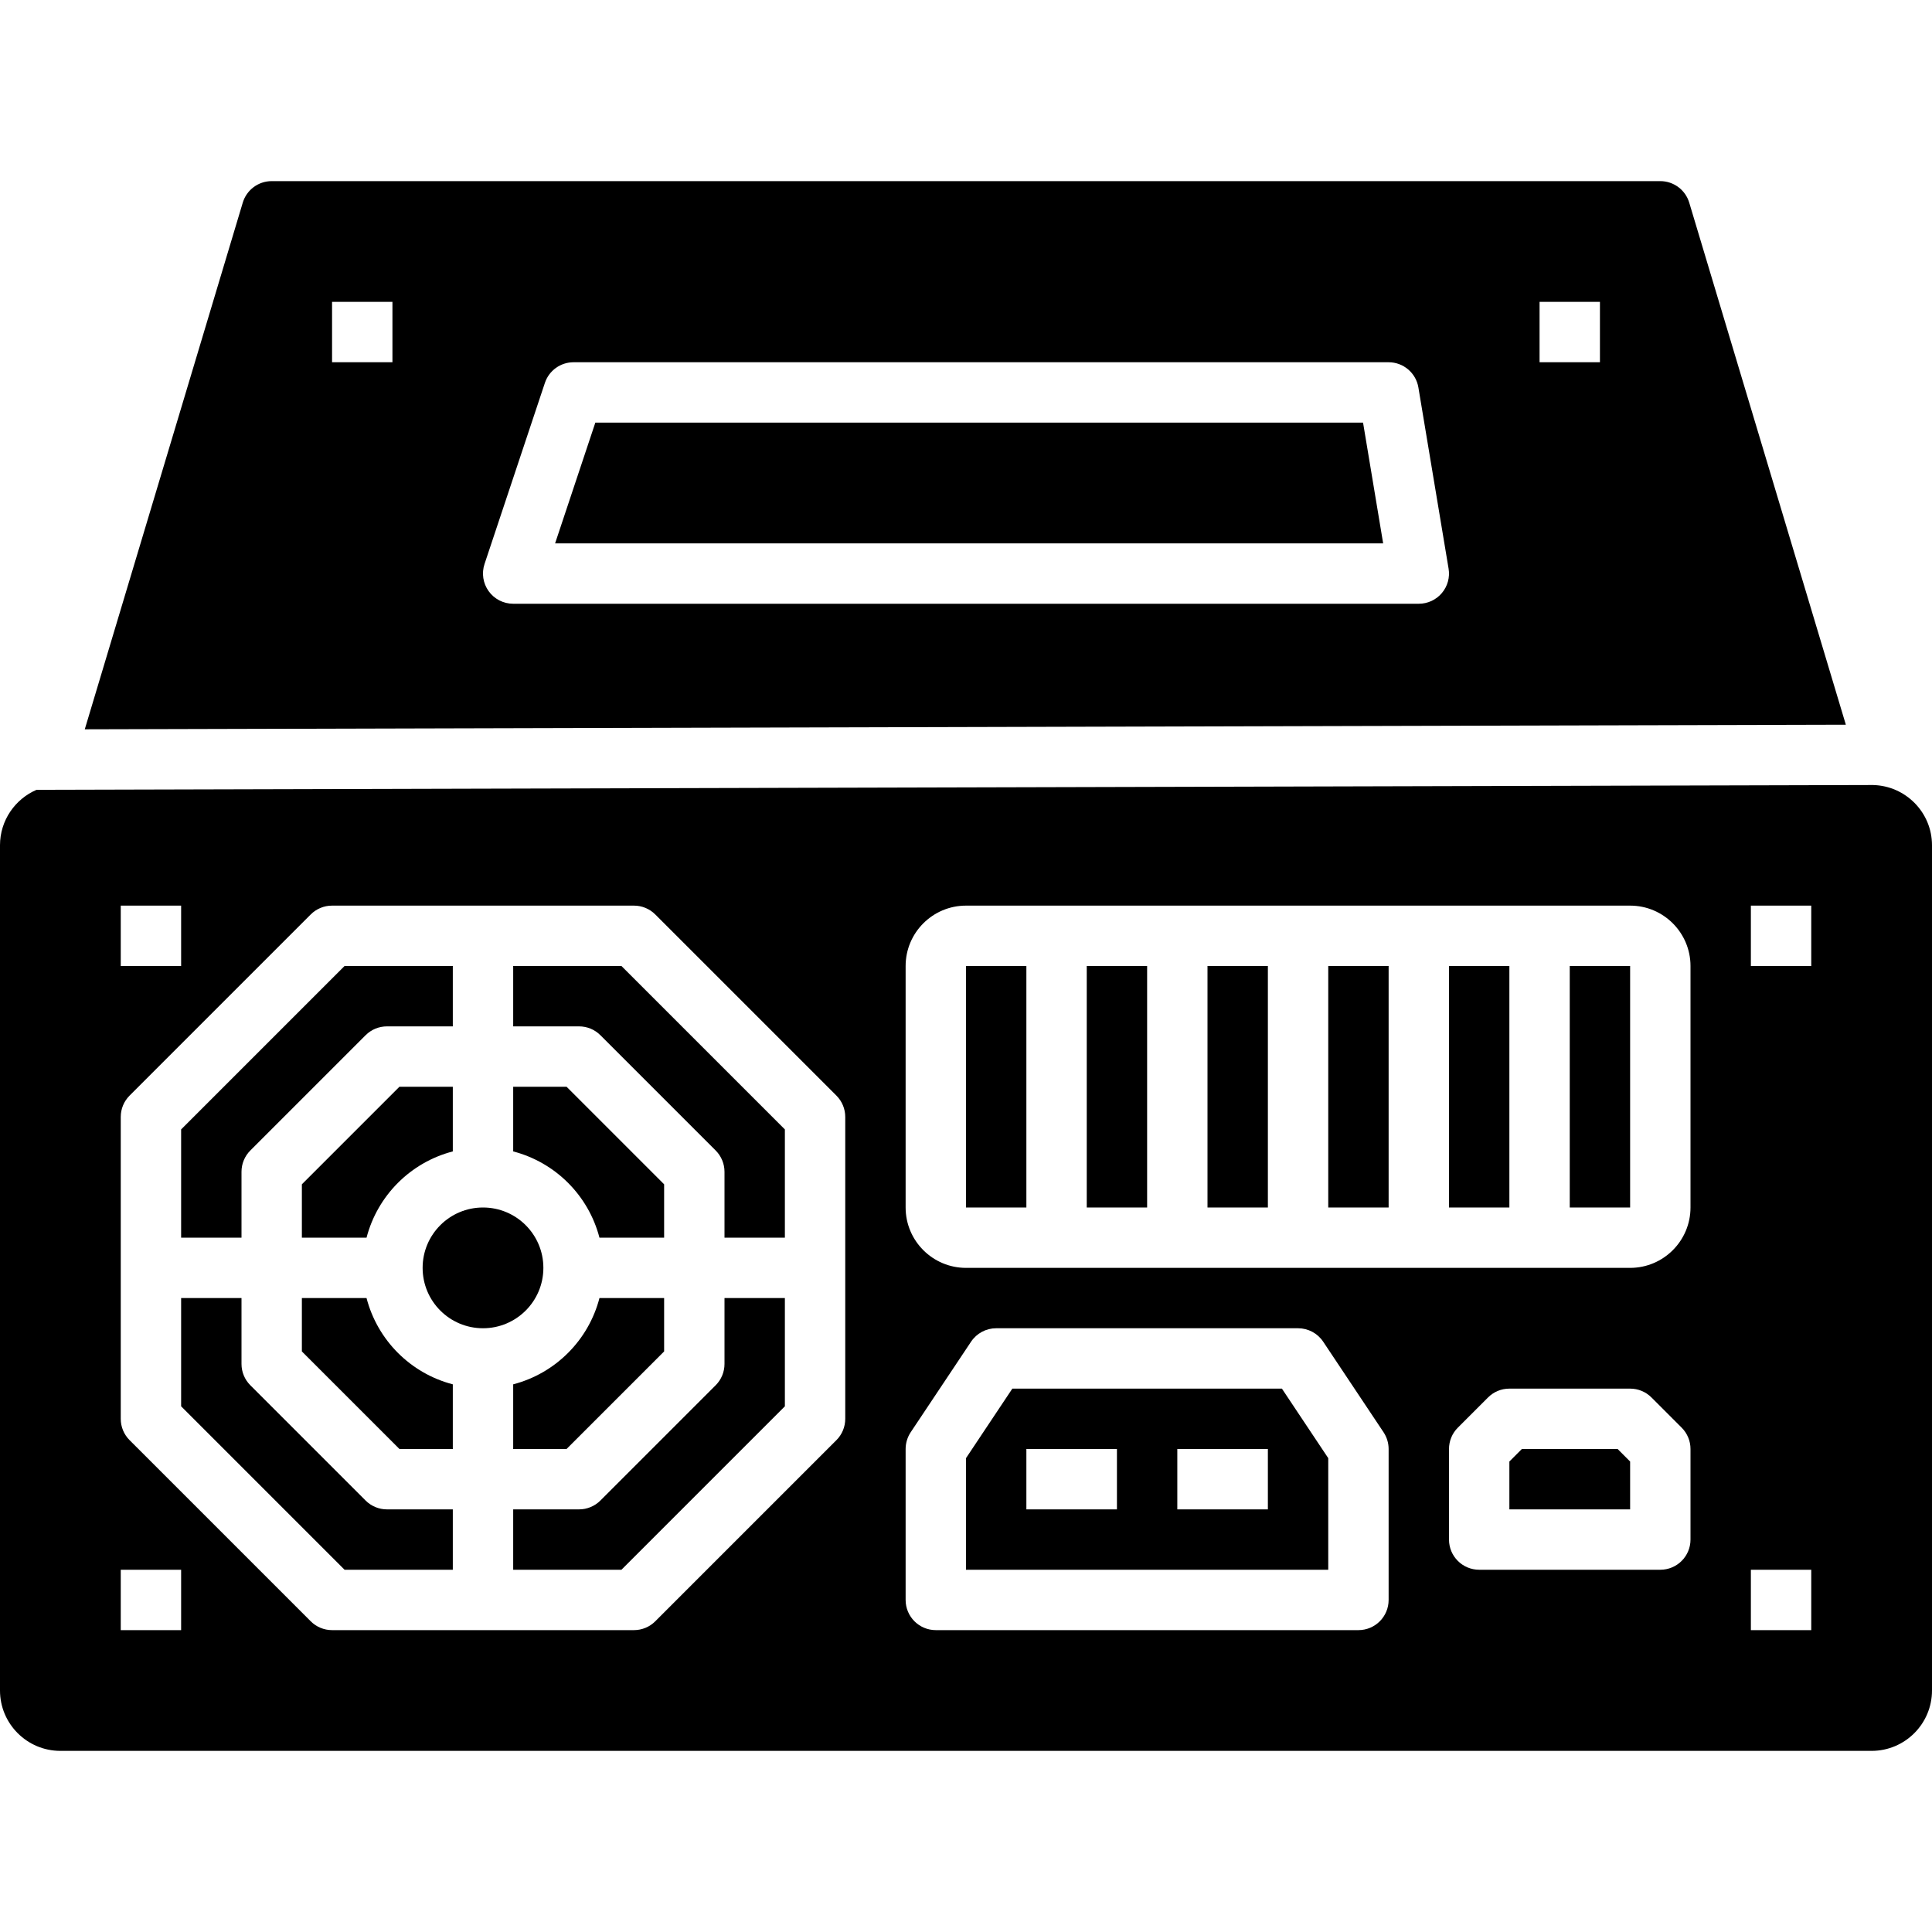
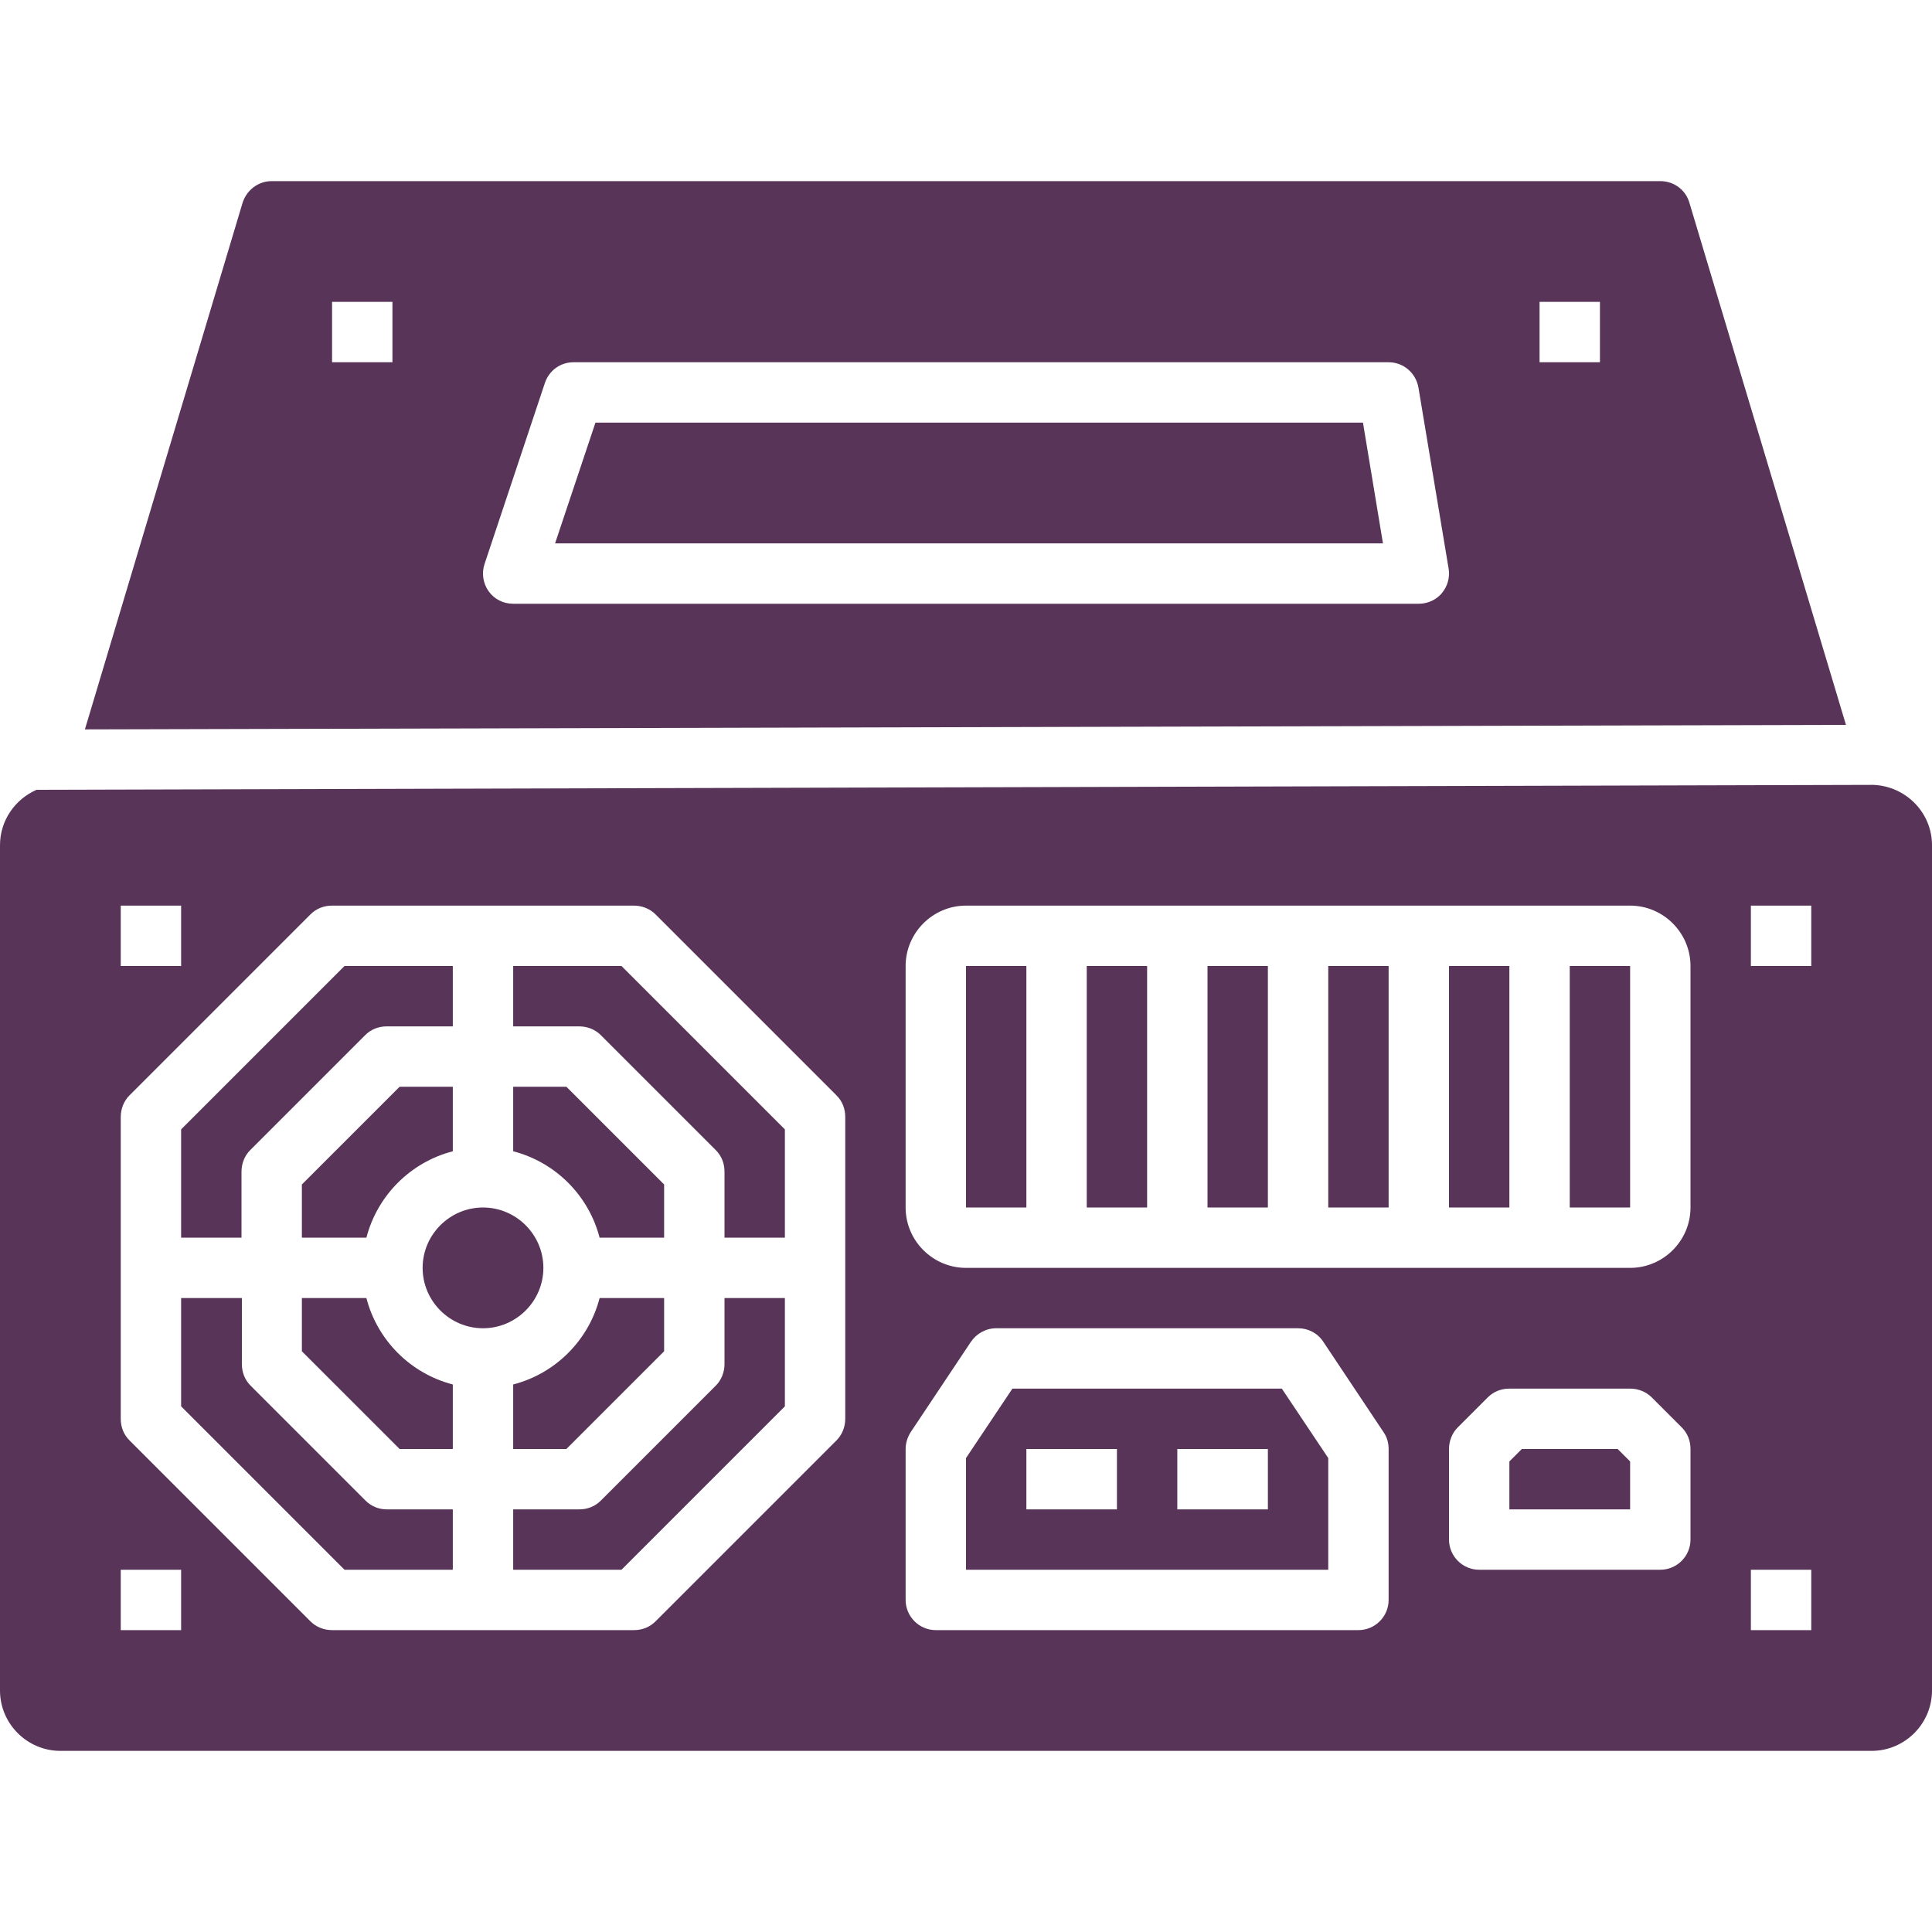
- <svg xmlns="http://www.w3.org/2000/svg" height="512pt" viewBox="0 -48 512 512" width="512pt">
-   <path d="m447.664 5.703c-1.016-3.383-4.137-5.703-7.664-5.703h-368c-3.527 0-6.648 2.32-7.664 5.703l-41.871 139.57 466.703-1.219zm-343.664 42.297h-16v-16h16zm278.105 61.168c-1.52 1.801-3.754 2.832-6.105 2.832h-240c-2.566 0-4.984-1.23-6.496-3.328-1.504-2.086-1.91-4.77-1.098-7.207l16-48c1.09-3.266 4.145-5.465 7.594-5.465h216c3.91 0 7.246 2.832 7.887 6.68l8 48c.395 2.32-.262 4.695-1.781 6.488zm41.895-61.168h-16v-16h16zm0 0" />
-   <path d="m157.77 64-10.664 32h219.445l-5.328-32zm0 0" />
-   <path d="m136 208v16h17.457c2.129 0 4.16.84 5.656 2.344l30.543 30.543c1.504 1.504 2.344 3.539 2.344 5.656v17.457h16v-28.688l-43.312-43.312zm0 0" />
-   <path d="m136 318.863v17.137h14.145l25.855-25.855v-14.145h-17.137c-2.91 11.191-11.672 19.953-22.863 22.863zm0 0" />
-   <path d="m64 262.543c0-2.117.84-4.16 2.344-5.656l30.543-30.543c1.504-1.504 3.539-2.344 5.656-2.344h17.457v-16h-28.688l-43.312 43.312v28.688h16zm0 0" />
-   <path d="m268.281 320-12.281 18.426v29.574h96v-29.574l-12.281-18.426zm27.719 32h-24v-16h24zm40 0h-24v-16h24zm0 0" />
-   <path d="m158.863 280h17.137v-14.145l-25.855-25.855h-14.145v17.137c11.191 2.91 19.953 11.672 22.863 22.863zm0 0" />
-   <path d="m403.312 336-3.312 3.32v12.68h32v-12.68l-3.312-3.32zm0 0" />
-   <path d="m192 313.457c0 2.117-.84 4.16-2.344 5.656l-30.543 30.543c-1.504 1.504-3.539 2.344-5.656 2.344h-17.457v16h28.688l43.312-43.312v-28.688h-16zm0 0" />
-   <path d="m96.887 349.656-30.543-30.543c-1.504-1.504-2.344-3.539-2.344-5.656v-17.457h-16v28.688l43.312 43.312h28.688v-16h-17.457c-2.117 0-4.152-.84-5.656-2.344zm0 0" />
-   <path d="m97.137 296h-17.137v14.145l25.855 25.855h14.145v-17.137c-11.191-2.91-19.953-11.672-22.863-22.863zm0 0" />
-   <path d="m144 288c0 8.836-7.164 16-16 16s-16-7.164-16-16 7.164-16 16-16 16 7.164 16 16zm0 0" />
-   <path d="m496.398 160.039-486.711 1.266c-5.688 2.457-9.688 8.109-9.688 14.695v224c0 8.824 7.176 16 16 16h480c8.824 0 16-7.176 16-16v-224c0-8.688-6.969-15.742-15.602-15.961zm-464.398 31.961h16v16h-16zm16 192h-16v-16h16zm176-56c0 2.121-.84 4.16-2.344 5.656l-48 48c-1.496 1.504-3.527 2.344-5.656 2.344h-80c-2.129 0-4.16-.84-5.656-2.344l-48-48c-1.504-1.496-2.344-3.535-2.344-5.656v-80c0-2.121.84-4.16 2.344-5.656l48-48c1.496-1.504 3.527-2.344 5.656-2.344h80c2.129 0 4.16.84 5.656 2.344l48 48c1.504 1.496 2.344 3.535 2.344 5.656zm144 48c0 4.414-3.574 8-8 8h-112c-4.426 0-8-3.586-8-8v-40c0-1.574.473-3.129 1.344-4.441l16-24c1.488-2.223 3.984-3.559 6.656-3.559h80c2.672 0 5.168 1.336 6.656 3.559l16 24c.871 1.312 1.344 2.867 1.344 4.441zm80-16c0 4.414-3.574 8-8 8h-48c-4.426 0-8-3.586-8-8v-24c0-2.121.84-4.16 2.344-5.656l8-8c1.496-1.504 3.527-2.344 5.656-2.344h32c2.129 0 4.16.84 5.656 2.344l8 8c1.504 1.504 2.344 3.535 2.344 5.656zm0-88c0 8.824-7.176 16-16 16h-176c-8.824 0-16-7.176-16-16v-64c0-8.824 7.176-16 16-16h176c8.824 0 16 7.176 16 16zm32 112h-16v-16h16zm0-176h-16v-16h16zm0 0" />
-   <path d="m352 208h16v64h-16zm0 0" />
-   <path d="m256 208h16v64h-16zm0 0" />
-   <path d="m416 208h16v64h-16zm0 0" />
-   <path d="m80 280h17.137c2.91-11.191 11.672-19.953 22.863-22.863v-17.137h-14.145l-25.855 25.855zm0 0" />
-   <path d="m384 208h16v64h-16zm0 0" />
-   <path d="m288 208h16v64h-16zm0 0" />
-   <path d="m320 208h16v64h-16zm0 0" />
+ <svg xmlns="http://www.w3.org/2000/svg" version="1.1" id="Calque_1" x="0px" y="0px" viewBox="0 0 512 512" style="enable-background:new 0 0 512 512;" xml:space="preserve">
+   <style type="text/css">
+ 	.st0{fill:#593459;}
+ </style>
+   <path class="st0" d="M447.7,53.7c-1-3.4-4.1-5.7-7.7-5.7H72c-3.5,0-6.6,2.3-7.7,5.7L22.5,193.3l466.7-1.2L447.7,53.7z M104,96H88V80  h16V96z M382.1,157.2c-1.5,1.8-3.8,2.8-6.1,2.8H136c-2.6,0-5-1.2-6.5-3.3c-1.5-2.1-1.9-4.8-1.1-7.2l16-48c1.1-3.3,4.1-5.5,7.6-5.5  h216c3.9,0,7.2,2.8,7.9,6.7l8,48C384.3,153,383.6,155.4,382.1,157.2z M424,96h-16V80h16V96z" />
+   <path class="st0" d="M157.8,112l-10.7,32h219.4l-5.3-32H157.8z" />
+   <path class="st0" d="M136,256v16h17.5c2.1,0,4.2,0.8,5.7,2.3l30.5,30.5c1.5,1.5,2.3,3.5,2.3,5.7V328h16v-28.7L164.7,256H136z" />
+   <path class="st0" d="M136,366.9V384h14.1l25.9-25.9V344h-17.1C156,355.2,147.2,364,136,366.9z" />
+   <path class="st0" d="M64,310.5c0-2.1,0.8-4.2,2.3-5.7l30.5-30.5c1.5-1.5,3.5-2.3,5.7-2.3H120v-16H91.3L48,299.3V328h16V310.5z" />
+   <path class="st0" d="M268.3,368L256,386.4V416h96v-29.6L339.7,368H268.3z M296,400h-24v-16h24V400z M336,400h-24v-16h24V400z" />
+   <path class="st0" d="M158.9,328H176v-14.1L150.1,288H136v17.1C147.2,308,156,316.8,158.9,328z" />
+   <path class="st0" d="M403.3,384l-3.3,3.3V400h32v-12.7l-3.3-3.3H403.3z" />
+   <path class="st0" d="M192,361.5c0,2.1-0.8,4.2-2.3,5.7l-30.5,30.5c-1.5,1.5-3.5,2.3-5.7,2.3H136v16h28.7l43.3-43.3V344h-16V361.5z" />
+   <path class="st0" d="M96.9,397.7l-30.5-30.5c-1.5-1.5-2.3-3.5-2.3-5.7V344H48v28.7L91.3,416H120v-16h-17.5  C100.4,400,98.4,399.2,96.9,397.7z" />
+   <path class="st0" d="M97.1,344H80v14.1l25.9,25.9H120v-17.1C108.8,364,100,355.2,97.1,344z" />
+   <path class="st0" d="M144,336c0,8.8-7.2,16-16,16s-16-7.2-16-16s7.2-16,16-16S144,327.2,144,336z" />
+   <path class="st0" d="M496.4,208L9.7,209.3C4,211.8,0,217.4,0,224v224c0,8.8,7.2,16,16,16h480c8.8,0,16-7.2,16-16V224  C512,215.3,505,208.3,496.4,208z M32,240h16v16H32V240z M48,432H32v-16h16V432z M224,376c0,2.1-0.8,4.2-2.3,5.7l-48,48  c-1.5,1.5-3.5,2.3-5.7,2.3H88c-2.1,0-4.2-0.8-5.7-2.3l-48-48c-1.5-1.5-2.3-3.5-2.3-5.7v-80c0-2.1,0.8-4.2,2.3-5.7l48-48  c1.5-1.5,3.5-2.3,5.7-2.3h80c2.1,0,4.2,0.8,5.7,2.3l48,48c1.5,1.5,2.3,3.5,2.3,5.7V376z M368,424c0,4.4-3.6,8-8,8H248  c-4.4,0-8-3.6-8-8v-40c0-1.6,0.5-3.1,1.3-4.4l16-24c1.5-2.2,4-3.6,6.7-3.6h80c2.7,0,5.2,1.3,6.7,3.6l16,24c0.9,1.3,1.3,2.9,1.3,4.4  V424z M448,408c0,4.4-3.6,8-8,8h-48c-4.4,0-8-3.6-8-8v-24c0-2.1,0.8-4.2,2.3-5.7l8-8c1.5-1.5,3.5-2.3,5.7-2.3h32  c2.1,0,4.2,0.8,5.7,2.3l8,8c1.5,1.5,2.3,3.5,2.3,5.7V408z M448,320c0,8.8-7.2,16-16,16H256c-8.8,0-16-7.2-16-16v-64  c0-8.8,7.2-16,16-16h176c8.8,0,16,7.2,16,16V320z M480,432h-16v-16h16V432z M480,256h-16v-16h16V256z" />
+   <path class="st0" d="M352,256h16v64h-16V256z" />
+   <path class="st0" d="M256,256h16v64h-16V256z" />
+   <path class="st0" d="M416,256h16v64h-16V256z" />
+   <path class="st0" d="M80,328h17.1c2.9-11.2,11.7-20,22.9-22.9V288h-14.1L80,313.9V328z" />
+   <path class="st0" d="M384,256h16v64h-16V256z" />
+   <path class="st0" d="M288,256h16v64h-16V256z" />
+   <path class="st0" d="M320,256h16v64h-16V256z" />
</svg>
